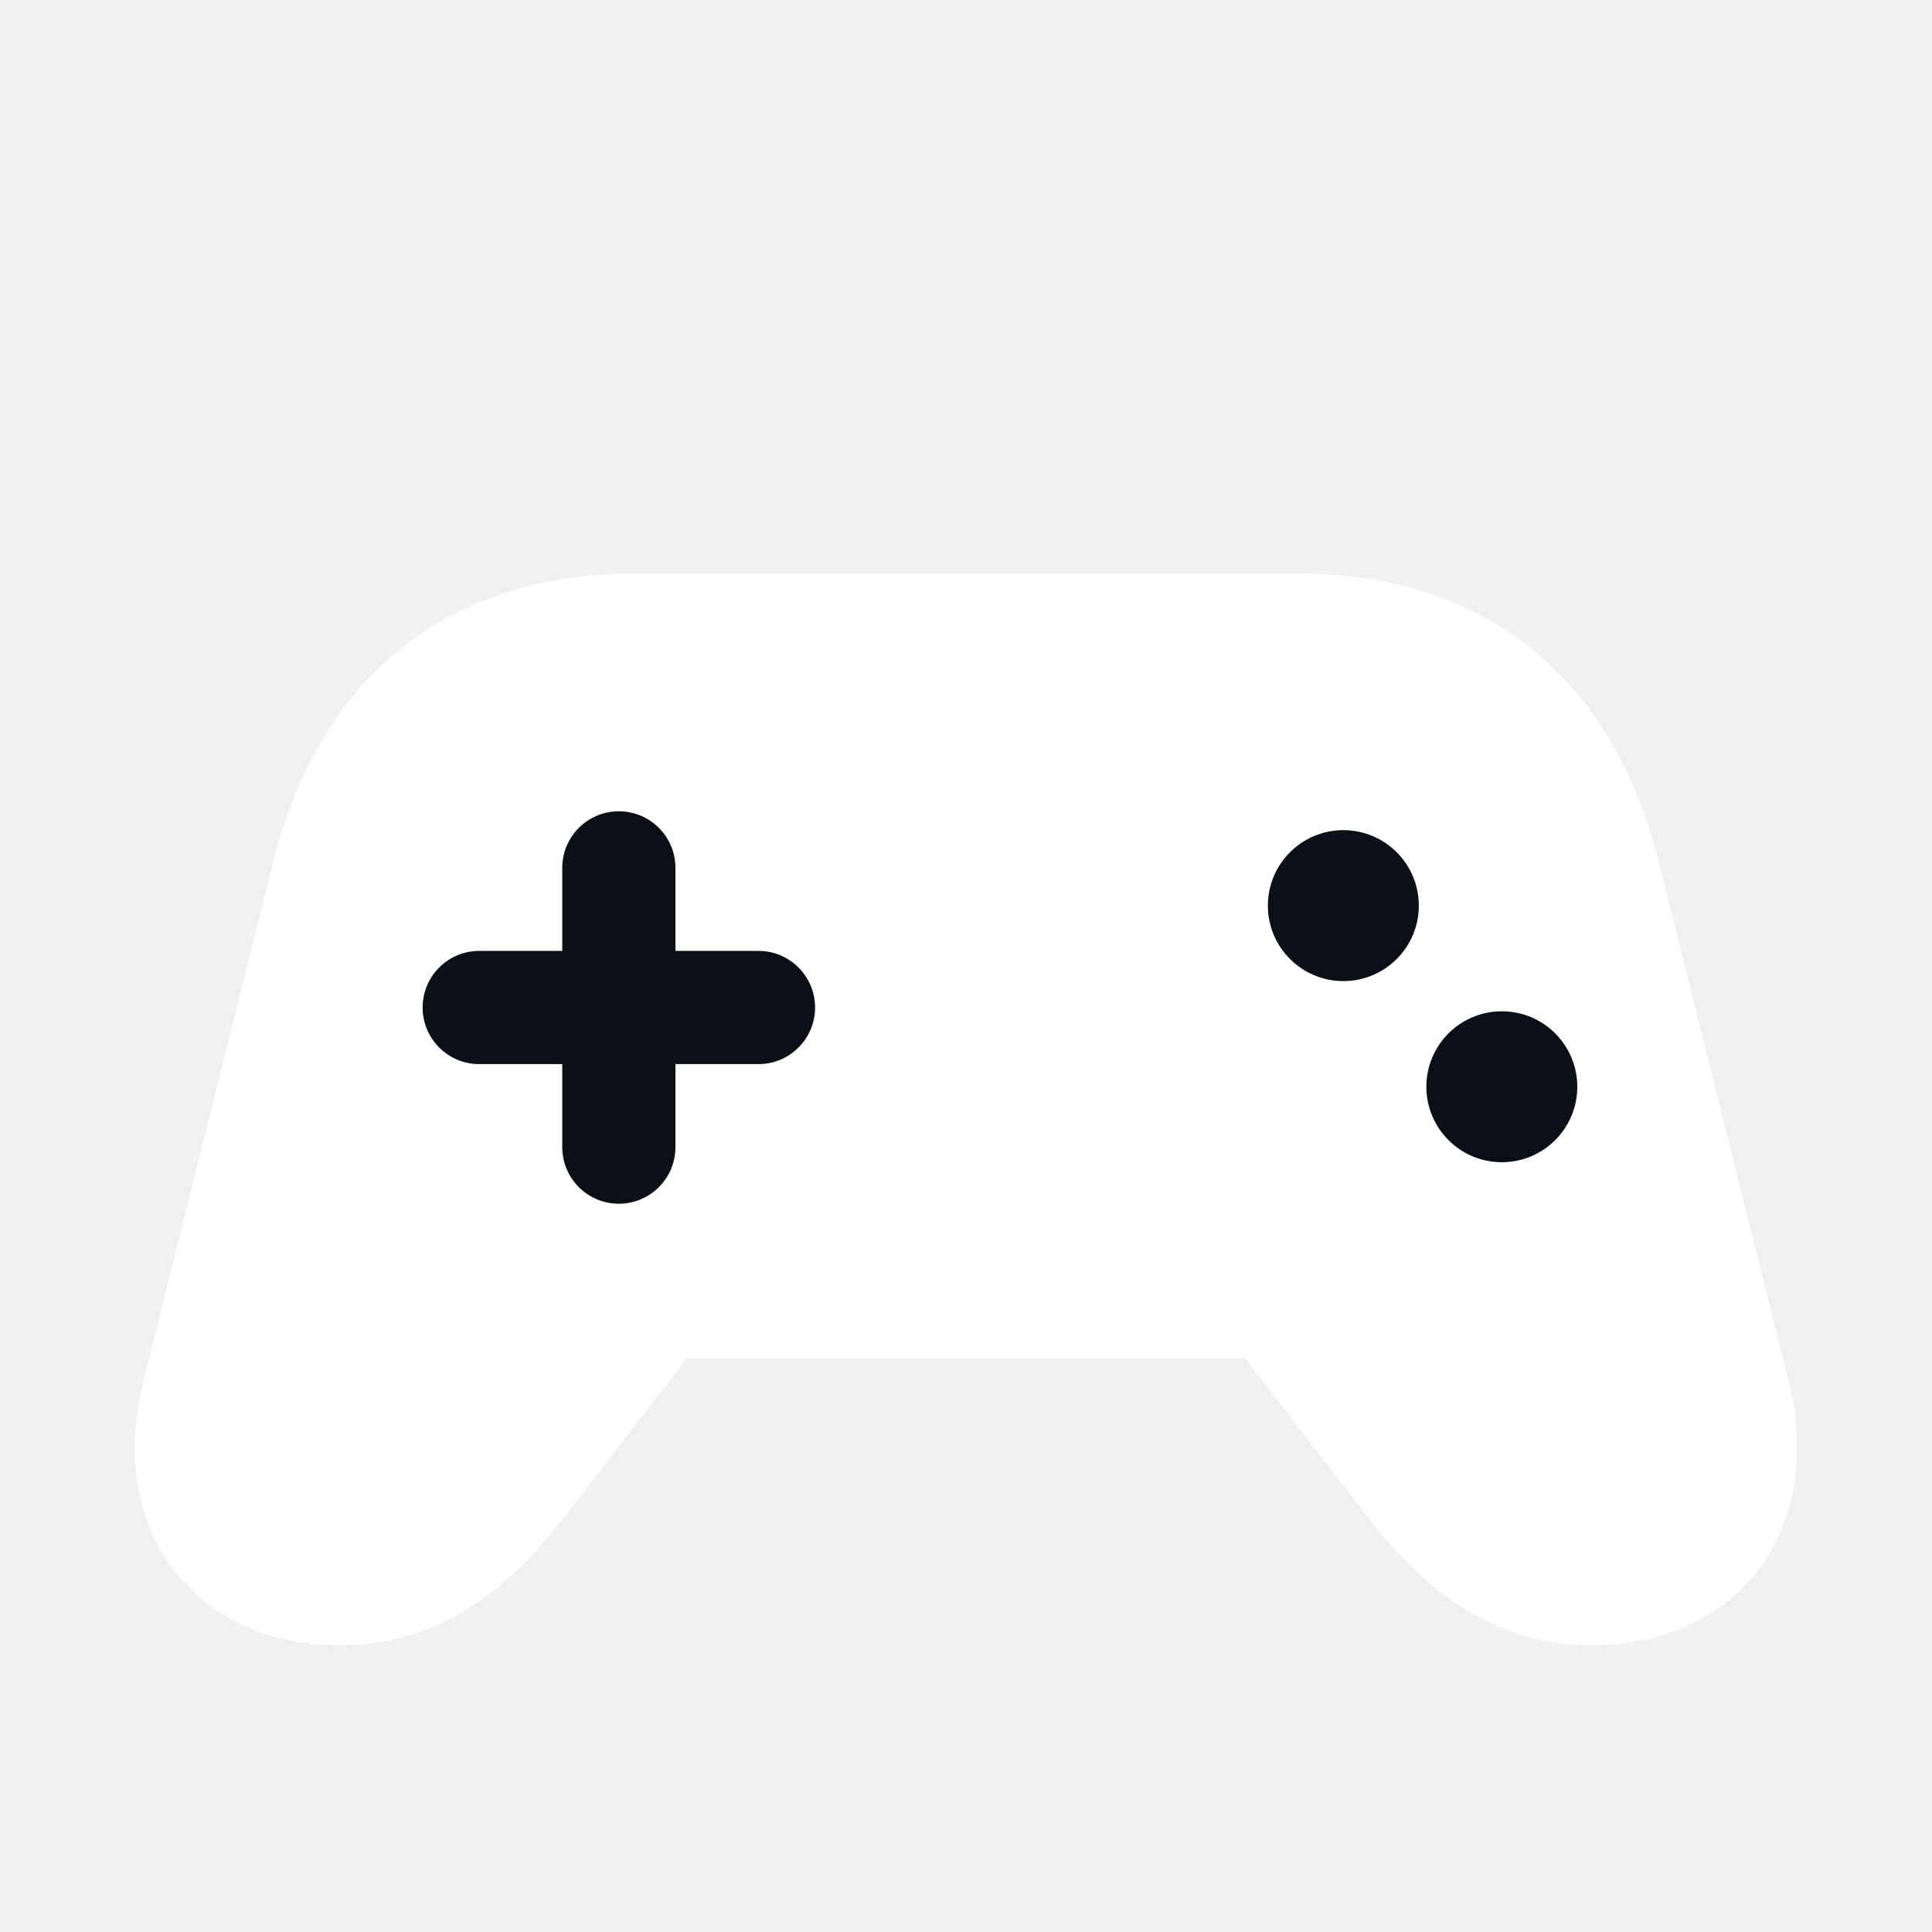
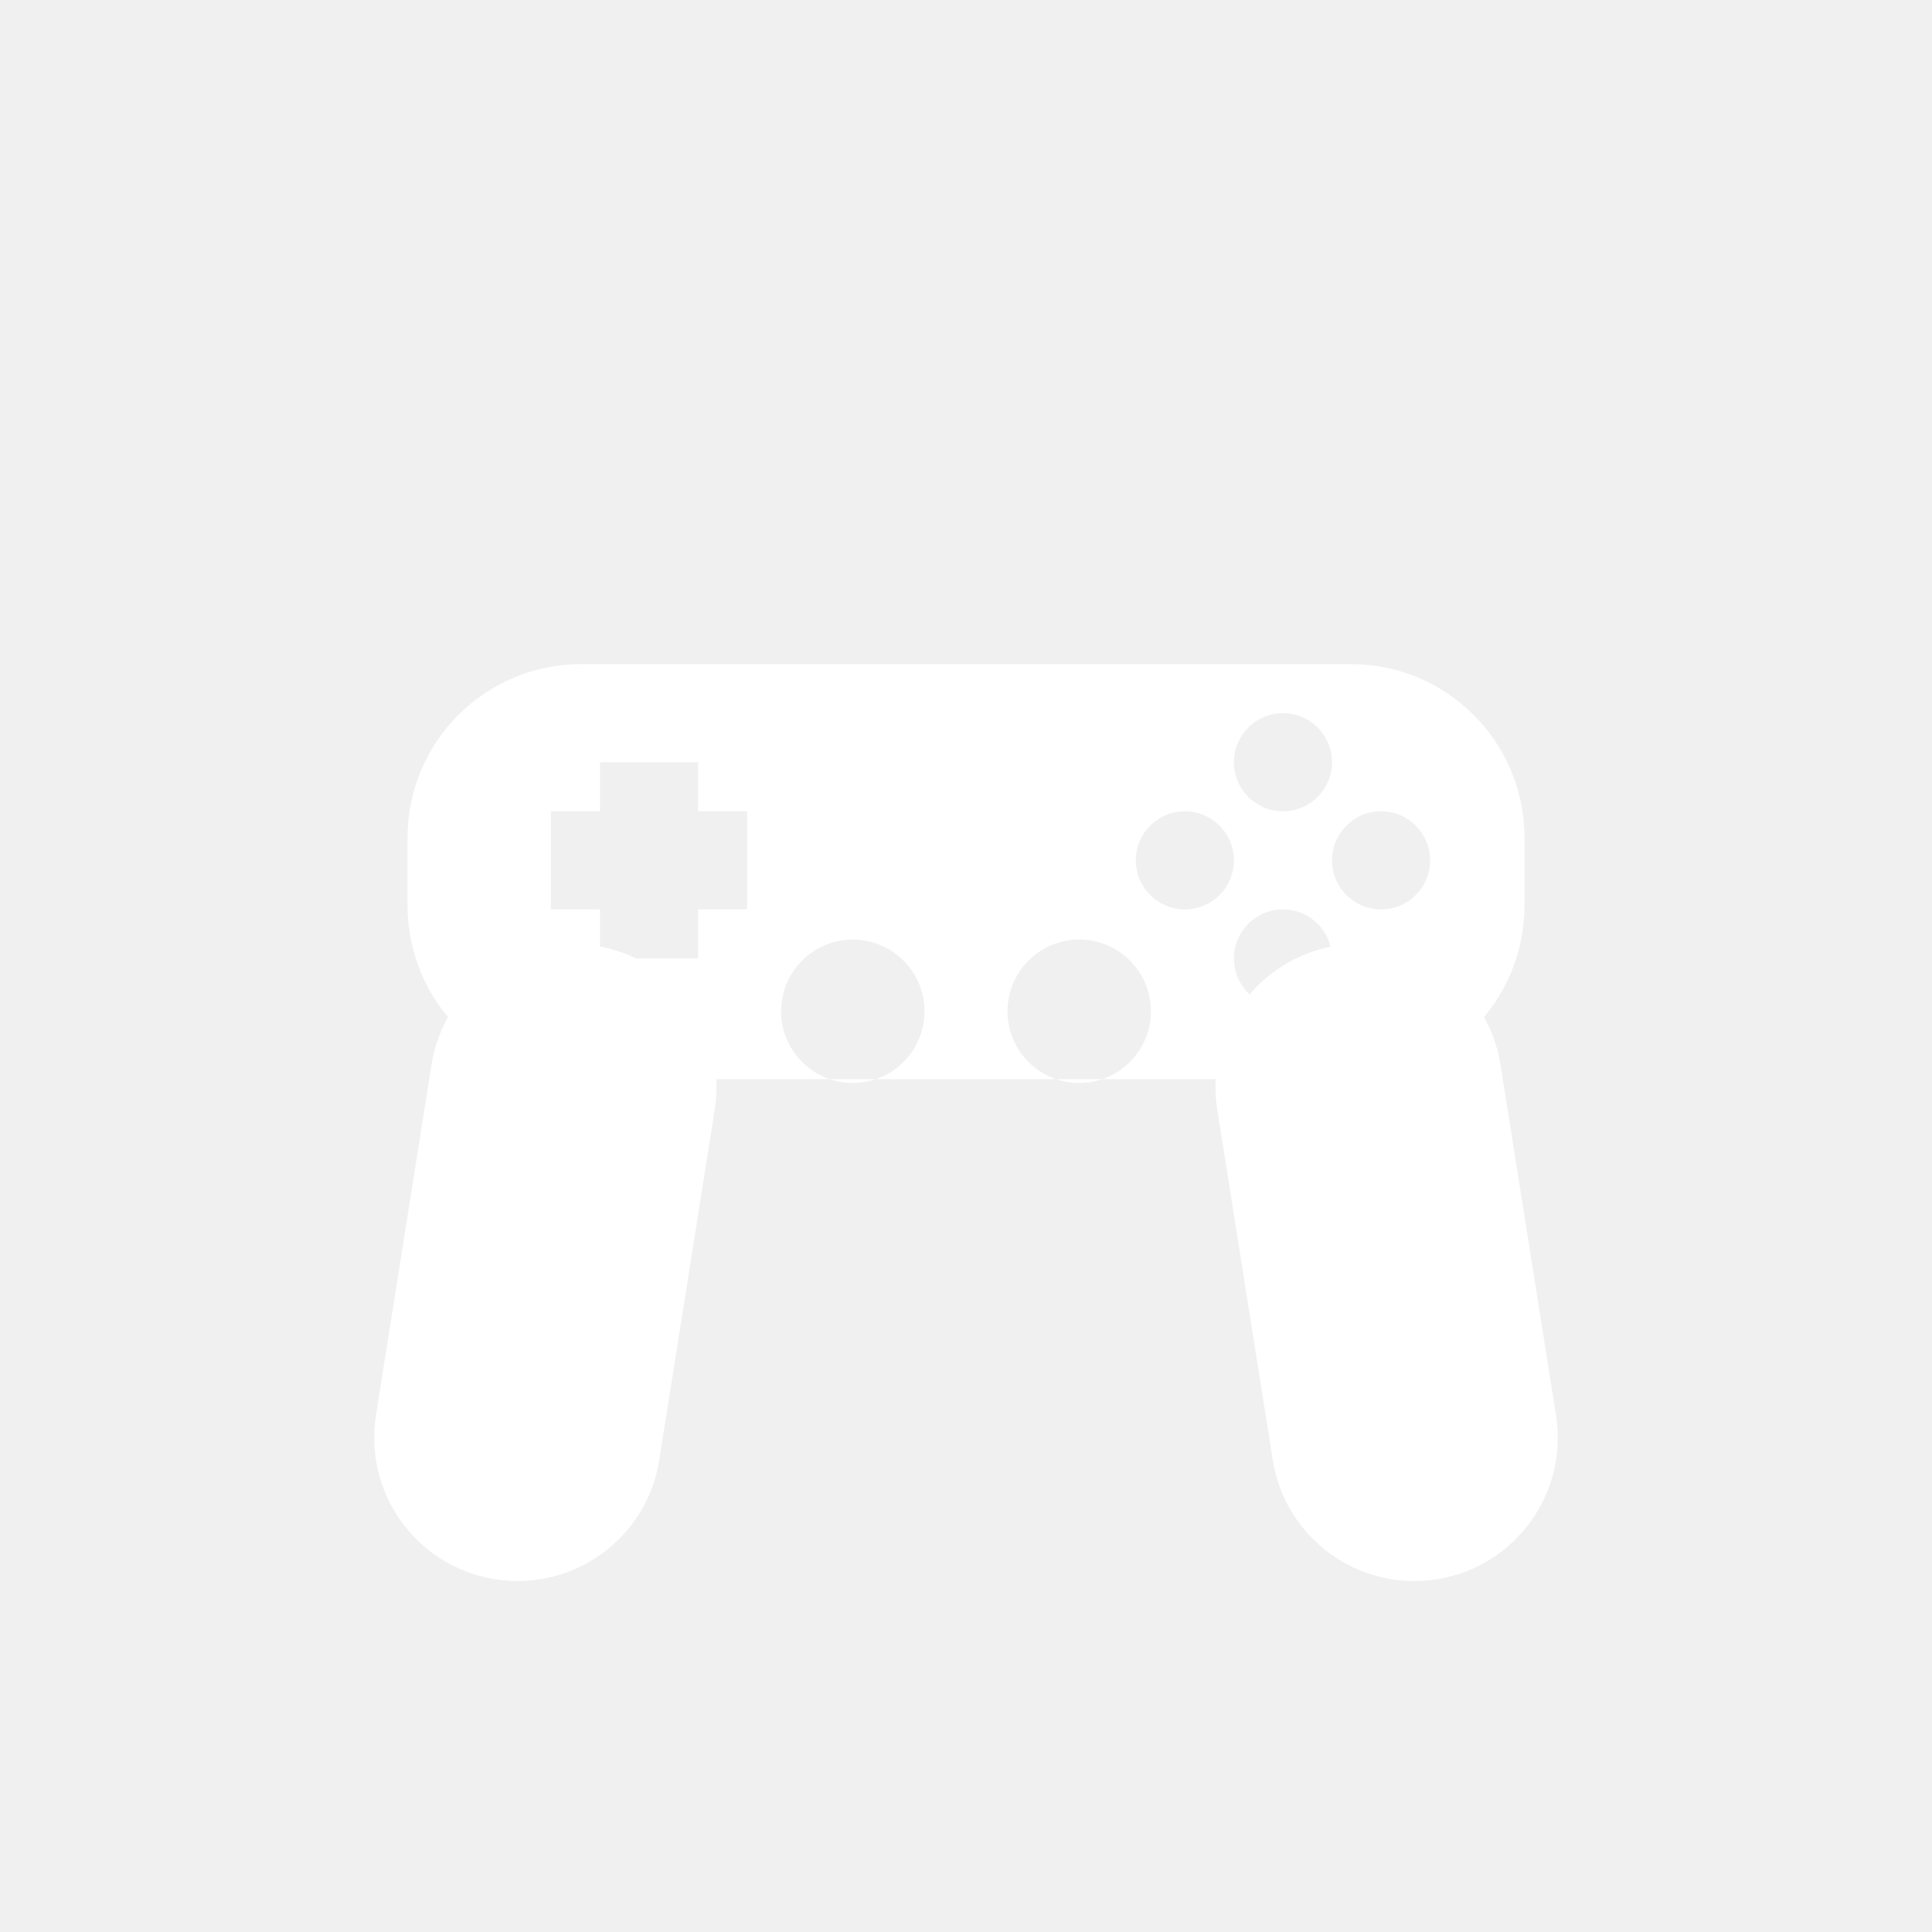
<svg xmlns="http://www.w3.org/2000/svg" viewBox="0 0 512 512">
  <g fill="#fff">
-     <path d="M168 152h176c50 0 84 28 96 78l34 136c10 40-14 70-52 70-24 0-42-12-58-32l-34-44H182l-34 44c-16 20-34 32-58 32-38 0-62-30-52-70l34-136c12-50 46-78 96-78z" />
-   </g>
-   <g fill="#0b0f18">
-     <rect x="112" y="252" width="104" height="30" rx="15" />
-     <rect x="149" y="215" width="30" height="104" rx="15" />
-     <circle cx="356" cy="240" r="20" />
-     <circle cx="398" cy="288" r="20" />
+     <path transform="rotate(9 150 300)" d="M150 250h0a38 38 0 0 1 38 38v94a38 38 0 0 1-38 38h0a38 38 0 0 1-38-38v-94a38 38 0 0 1 38-38z" />
+     <path transform="rotate(-9 362 300)" d="M362 250h0a38 38 0 0 1 38 38v94a38 38 0 0 1-38 38h0a38 38 0 0 1-38-38v-94a38 38 0 0 1 38-38z" />
+     <path fill-rule="evenodd" d="       M154 176 H358 A46 46 0 0 1 404 222 V240 A46 46 0 0 1 358 286 H154 A46 46 0 0 1 108 240 V222 A46 46 0 0 1 154 176 Z       M159 202 H185 V215 H198 V241 H185 V254 H159 V241 H146 V215 H159 Z       M340 189 a13 13 0 1 0 0 26 a13 13 0 1 0 0-26 Z       M366 215 a13 13 0 1 0 0 26 a13 13 0 1 0 0-26 Z       M340 241 a13 13 0 1 0 0 26 a13 13 0 1 0 0-26 Z       M314 215 a13 13 0 1 0 0 26 a13 13 0 1 0 0-26 Z       M226 249 a19 19 0 1 0 0 38 a19 19 0 1 0 0-38 Z       M286 249 a19 19 0 1 0 0 38 a19 19 0 1 0 0-38 Z     " />
  </g>
</svg>
